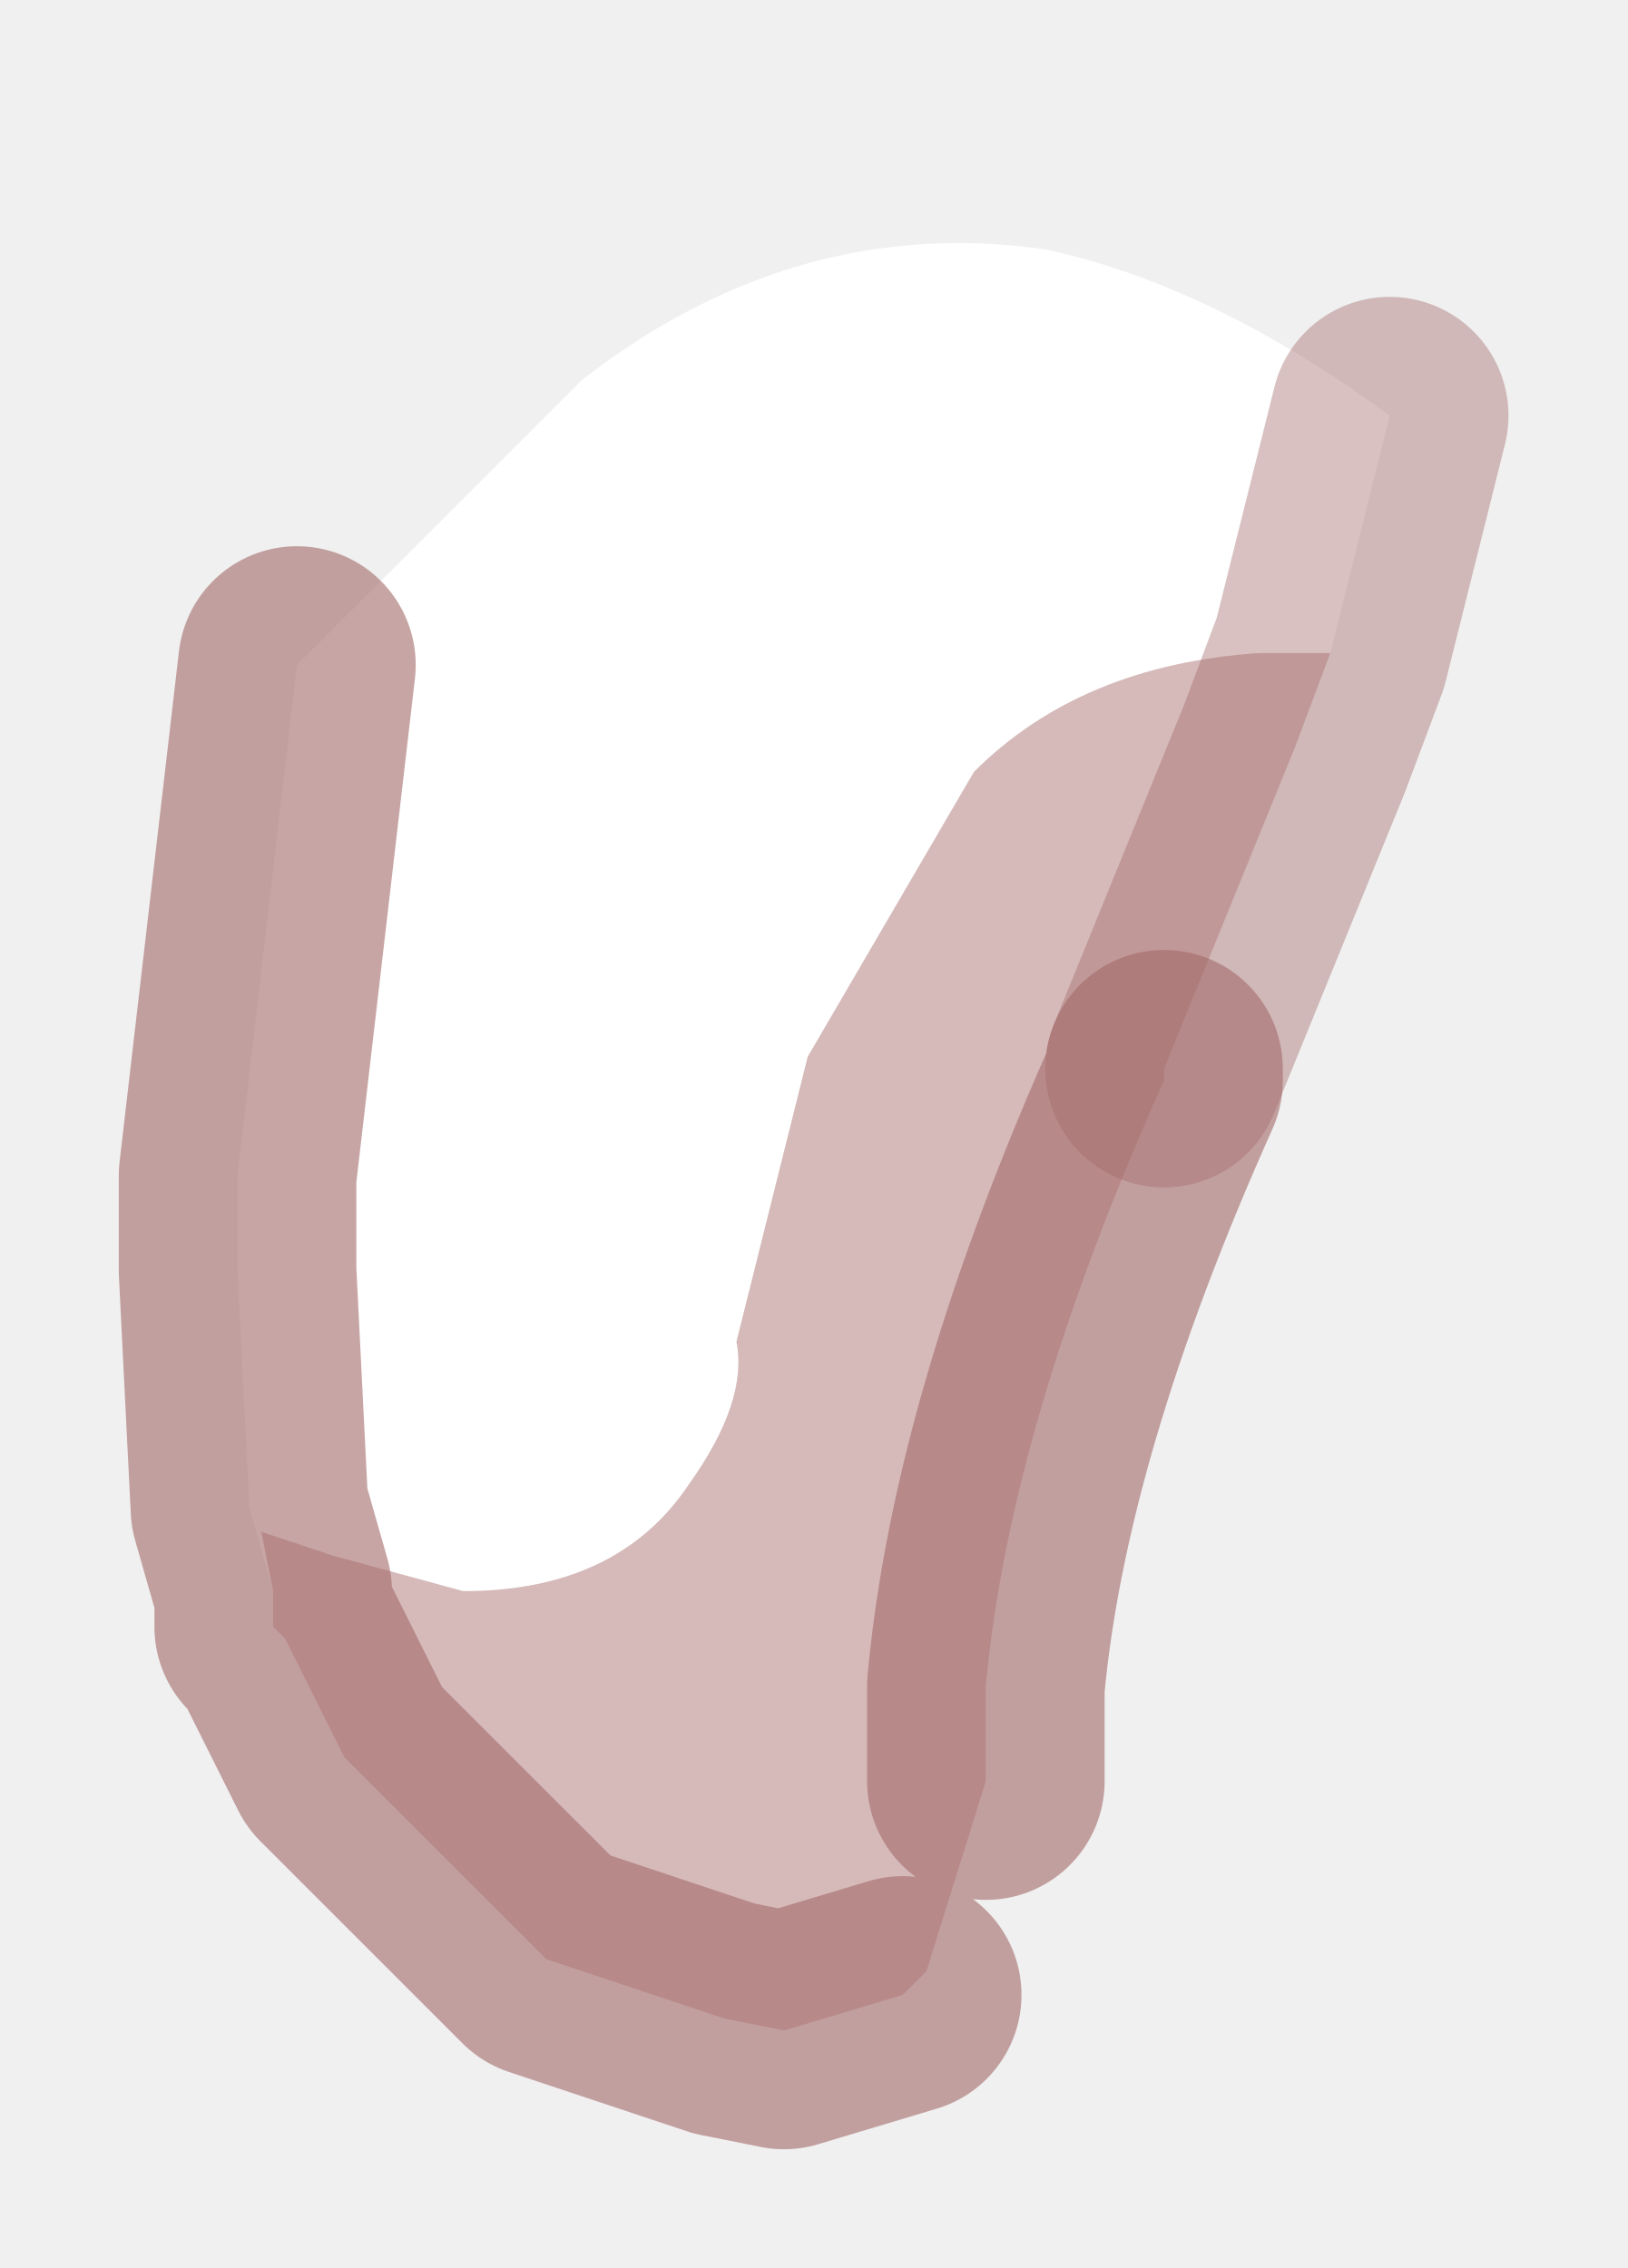
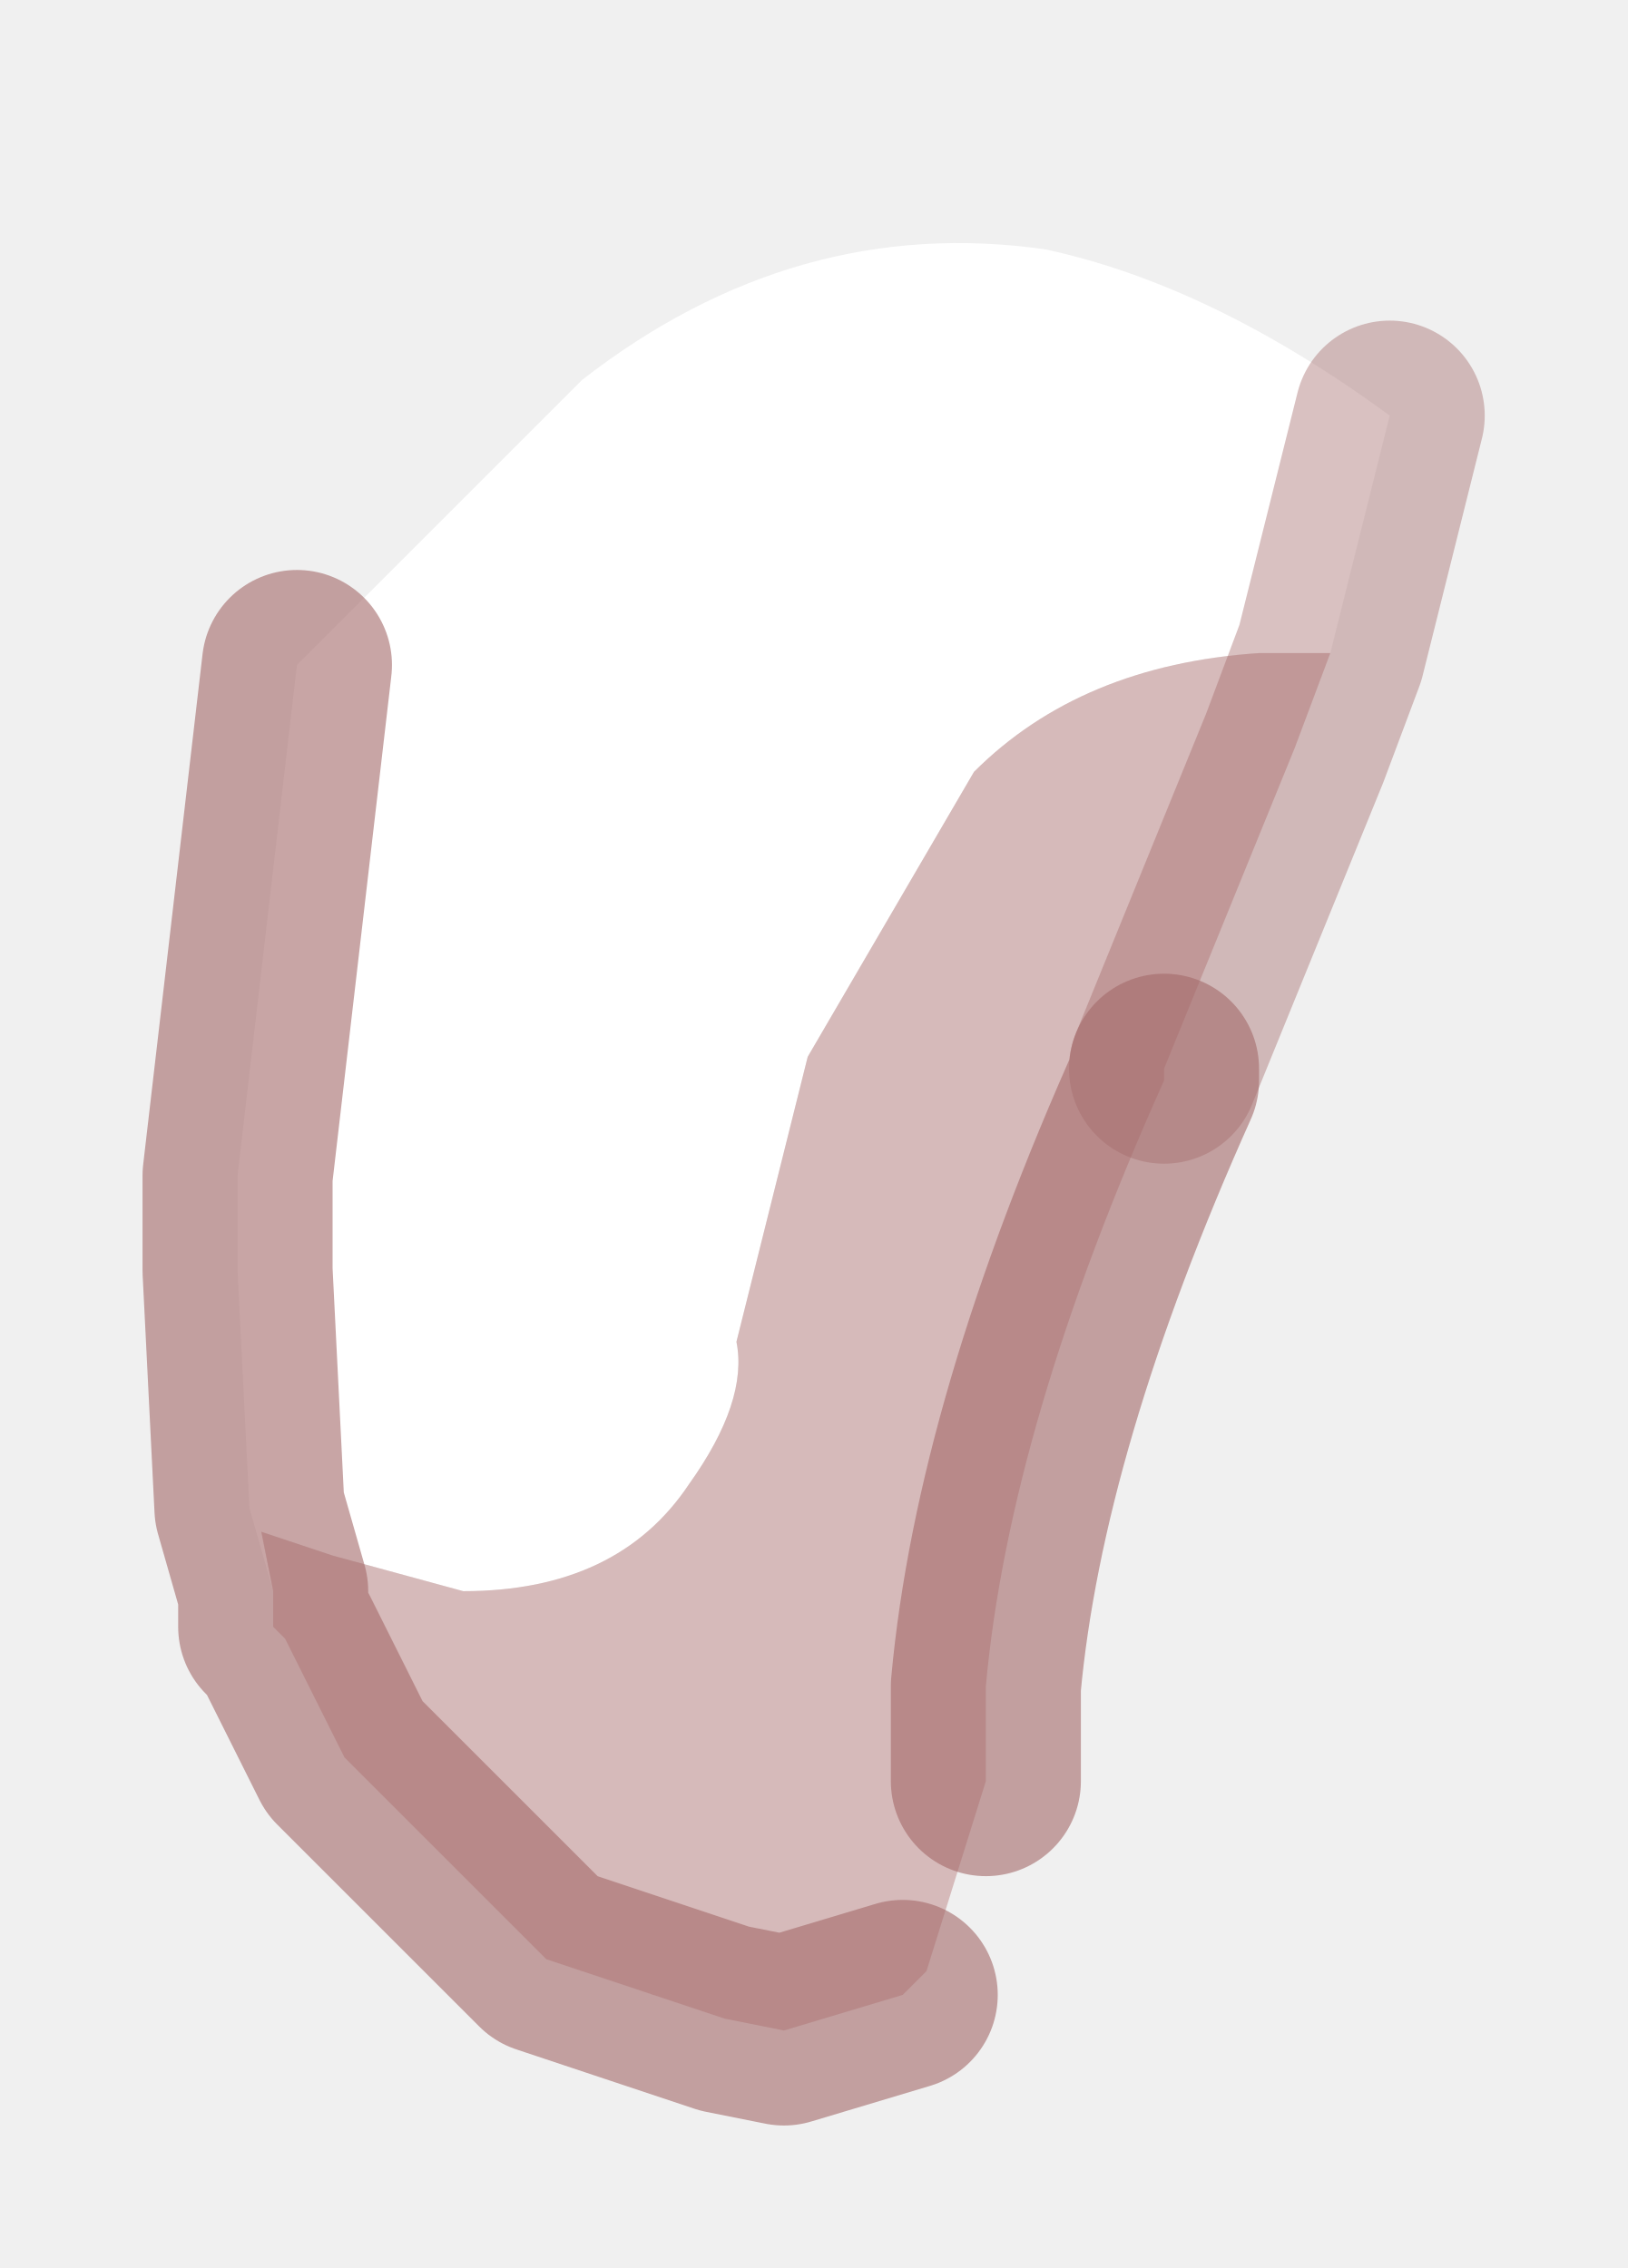
<svg xmlns="http://www.w3.org/2000/svg" height="9.55px" width="6.85px">
  <g transform="matrix(1.0, 0.0, 0.0, 1.0, 3.4, 4.2)">
    <path d="M2.2 -1.45 L1.9 -1.45 Q1.15 -1.4 0.7 -0.95 L0.0 0.25 -0.3 1.45 Q-0.25 1.7 -0.5 2.05 -0.8 2.5 -1.45 2.5 L-2.0 2.35 -2.3 2.25 -2.25 2.5 -2.35 2.15 -2.4 1.15 -2.4 0.75 -2.15 -1.4 -0.95 -2.6 Q-0.05 -3.3 1.0 -3.15 1.7 -3.0 2.45 -2.45 L2.4 -2.25 2.2 -1.45" fill="#ffffff" fill-rule="evenodd" stroke="none" />
    <path d="M-2.25 2.5 L-2.3 2.25 -2.0 2.35 -1.45 2.5 Q-0.8 2.5 -0.5 2.05 -0.25 1.7 -0.3 1.45 L0.0 0.25 0.7 -0.95 Q1.15 -1.4 1.9 -1.45 L2.2 -1.45 2.05 -1.05 1.5 0.3 1.5 0.35 Q0.85 1.8 0.75 2.9 L0.75 3.3 0.5 4.1 0.4 4.2 -0.1 4.35 -0.35 4.3 -1.1 4.05 -1.95 3.2 -2.2 2.7 -2.25 2.65 -2.25 2.5" fill="#d6baba" fill-rule="evenodd" stroke="none" />
-     <path d="M1.5 0.3 L2.05 -1.05 2.2 -1.45 2.4 -2.25 2.45 -2.45" fill="none" stroke="#a36a6a" stroke-linecap="round" stroke-linejoin="round" stroke-opacity="0.412" stroke-width="1" />
-     <path d="M-2.25 2.5 L-2.25 2.65 -2.2 2.7 -1.95 3.2 -1.1 4.05 -0.35 4.3 -0.1 4.35 0.4 4.2 M0.75 3.3 L0.75 2.9 Q0.85 1.8 1.5 0.35 L1.5 0.3 M-2.15 -1.4 L-2.4 0.75 -2.4 1.15 -2.35 2.15 -2.25 2.5" fill="none" stroke="#a36a6a" stroke-linecap="round" stroke-linejoin="round" stroke-opacity="0.6" stroke-width="1" />
+     <path d="M1.5 0.3 L2.05 -1.05 2.2 -1.45 2.4 -2.25 2.45 -2.45" fill="none" stroke="#a36a6a" stroke-linecap="round" stroke-linejoin="round" stroke-opacity="0.412" stroke-width="0.8" />
+     <path d="M-2.25 2.5 L-2.25 2.65 -2.2 2.7 -1.95 3.2 -1.1 4.05 -0.35 4.3 -0.1 4.35 0.4 4.2 M0.75 3.3 L0.75 2.9 Q0.85 1.8 1.5 0.35 L1.5 0.3 M-2.15 -1.4 L-2.4 0.75 -2.4 1.15 -2.35 2.15 -2.25 2.5" fill="none" stroke="#a36a6a" stroke-linecap="round" stroke-linejoin="round" stroke-opacity="0.6" stroke-width="0.8" />
  </g>
</svg>
